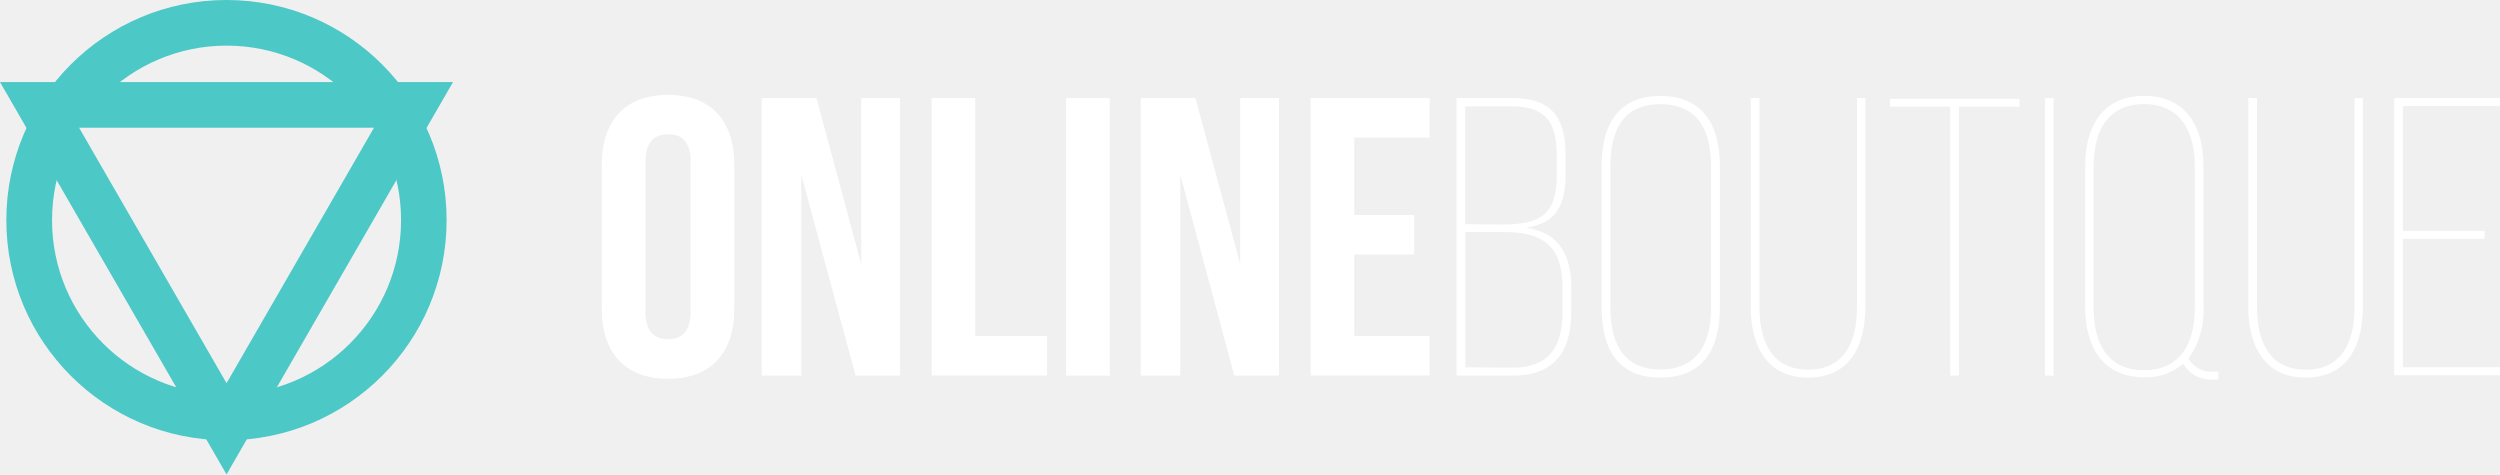
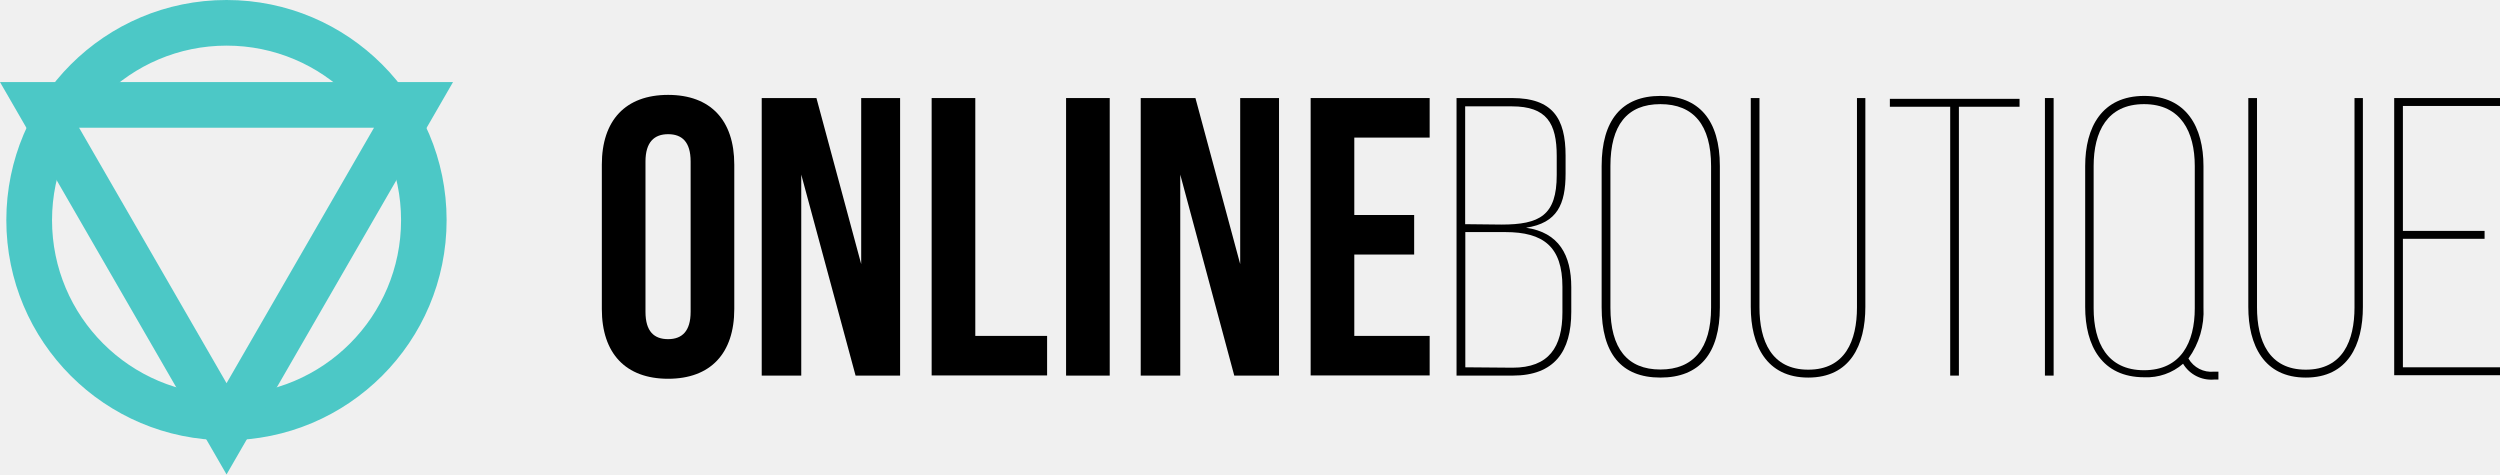
- <svg xmlns="http://www.w3.org/2000/svg" id="Layer_1" data-name="Layer 1" viewBox="0 0 316.16 60">
-   <defs>
-     <style>.cls-1{fill:#4cc8c6}.cls-2{fill:#fff}</style>
+ <svg xmlns="http://www.w3.org/2000/svg" version="1.1" viewBox="0 0 316.16 60" data-name="Layer 1" id="Layer_1">
+   <defs id="defs1033">
+     <style id="style1031">.cls-1{fill:#4cc8c6}.cls-2{fill:#fff}</style>
  </defs>
-   <g>
-     <g>
-       <path d="M28.65,5.77A22.07,22.07,0,1,1,6.58,27.84,22.09,22.09,0,0,1,28.65,5.77m0-5.77A27.84,27.84,0,1,0,56.48,27.84,27.83,27.83,0,0,0,28.65,0Z" class="cls-1" />
-       <path d="M47.3,16.15,28.65,48.46,10,16.15H47.3m10-5.77H0L28.65,60,57.29,10.38Z" class="cls-1" />
+   <g id="g1073">
+     <g id="g1041">
+       <path id="path1037" class="cls-1" d="M28.65,5.77A22.07,22.07,0,1,1,6.58,27.84,22.09,22.09,0,0,1,28.65,5.77m0-5.77A27.84,27.84,0,1,0,56.48,27.84,27.83,27.83,0,0,0,28.65,0Z" />
+       <path id="path1039" class="cls-1" d="M47.3,16.15,28.65,48.46,10,16.15H47.3m10-5.77H0L28.65,60,57.29,10.38Z" />
    </g>
-     <g>
-       <path d="M76.11,20.82c0-5.61,3-8.82,8.38-8.82s8.37,3.21,8.37,8.82V39.08c0,5.61-3,8.82-8.37,8.82s-8.38-3.21-8.38-8.82Zm5.52,18.61c0,2.5,1.1,3.46,2.86,3.46s2.85-1,2.85-3.46v-19c0-2.5-1.1-3.46-2.85-3.46s-2.86,1-2.86,3.46Z" class="cls-2" />
-       <path d="M101.33,22.08V47.5h-5V12.4h6.92l5.66,21v-21h4.92V47.5H108.2Z" class="cls-2" />
-       <path d="M117.82,12.4h5.52V42.48h9.08v5h-14.6Z" class="cls-2" />
-       <path d="M134.82,12.4h5.52V47.5h-5.52Z" class="cls-2" />
-       <path d="M149.26,22.08V47.5h-5V12.4h6.92l5.66,21v-21h4.91V47.5h-5.66Z" class="cls-2" />
-       <path d="M171.27,27.19h7.57v5h-7.57V42.48h9.53v5H165.75V12.4H180.8v5h-9.53Z" class="cls-2" />
-       <path d="M191.22,12.4c5.12,0,6.77,2.56,6.77,7.27v2.26c0,3.91-1.05,6.27-5,6.87,4.16.6,5.72,3.46,5.72,7.52v3.11c0,5-2.11,8.07-7.42,8.07H184.2V12.4Zm-1.35,16c4.86,0,7-1.16,7-6.27V19.72c0-4.11-1.25-6.27-5.67-6.27h-5.91v14.9Zm1.41,18.1c4.61,0,6.31-2.61,6.31-7V36.27c0-5.07-2.4-6.92-7.22-6.92h-5.06v17.1Z" class="cls-2" />
-       <path d="M202.55,21c0-5.81,2.56-8.87,7.43-8.87s7.52,3.06,7.52,8.87V38.87c0,5.82-2.56,8.88-7.52,8.88s-7.43-3.06-7.43-8.88Zm1.11,17.91c0,5.16,2.15,7.82,6.32,7.82s6.41-2.66,6.41-7.82V21c0-5.17-2.2-7.83-6.41-7.83s-6.32,2.66-6.32,7.83Z" class="cls-2" />
-       <path d="M222.51,38.87c0,4.22,1.5,7.88,6.17,7.88s6.16-3.66,6.16-7.88V12.4h1.06V38.82c0,4.82-1.91,8.93-7.22,8.93s-7.27-4.11-7.27-8.93V12.4h1.1Z" class="cls-2" />
-       <path d="M246.63,47.5v-34H239v-1H255.4v1h-7.67V47.5Z" class="cls-2" />
-       <path d="M259.71,12.4V47.5h-1.1V12.4Z" class="cls-2" />
-       <path d="M278.66,21V38.87a10.14,10.14,0,0,1-1.9,6.47A3.33,3.33,0,0,0,280,47h.55v1H280a4.16,4.16,0,0,1-3.92-2,7,7,0,0,1-4.91,1.71c-5.36,0-7.47-4-7.47-8.88V21c0-4.91,2.11-8.87,7.47-8.87S278.66,16.11,278.66,21Zm-13.89,0v18c0,4.31,1.71,7.82,6.37,7.82s6.42-3.51,6.42-7.82V21c0-4.32-1.76-7.83-6.42-7.83S264.77,16.66,264.77,21Z" class="cls-2" />
-       <path d="M285.43,38.87c0,4.22,1.5,7.88,6.17,7.88s6.16-3.66,6.16-7.88V12.4h1.06V38.82c0,4.82-1.91,8.93-7.22,8.93s-7.27-4.11-7.27-8.93V12.4h1.1Z" class="cls-2" />
-       <path d="M314.21,29.2v1H303.88V46.45h12.28v1H302.78V12.4h13.38v1H303.88V29.2Z" class="cls-2" />
+     <g id="g1071">
+       <path style="fill:#000000" id="path1043" class="cls-2" d="M76.11,20.82c0-5.61,3-8.82,8.38-8.82s8.37,3.21,8.37,8.82V39.08c0,5.61-3,8.82-8.37,8.82s-8.38-3.21-8.38-8.82Zm5.52,18.61c0,2.5,1.1,3.46,2.86,3.46s2.85-1,2.85-3.46v-19c0-2.5-1.1-3.46-2.85-3.46s-2.86,1-2.86,3.46Z" />
+       <path style="fill:#000000" id="path1045" class="cls-2" d="M101.33,22.08V47.5h-5V12.4h6.92l5.66,21v-21h4.92V47.5H108.2Z" />
+       <path style="fill:#000000" id="path1047" class="cls-2" d="M117.82,12.4h5.52V42.48h9.08v5h-14.6Z" />
+       <path style="fill:#000000" id="path1049" class="cls-2" d="M134.82,12.4h5.52V47.5h-5.52Z" />
+       <path style="fill:#000000" id="path1051" class="cls-2" d="M149.26,22.08V47.5h-5V12.4h6.92l5.66,21v-21h4.91V47.5h-5.66Z" />
+       <path style="fill:#000000" id="path1053" class="cls-2" d="M171.27,27.19h7.57v5h-7.57V42.48h9.53v5H165.75V12.4H180.8v5h-9.53Z" />
+       <path style="fill:#000000" id="path1055" class="cls-2" d="M191.22,12.4c5.12,0,6.77,2.56,6.77,7.27v2.26c0,3.91-1.05,6.27-5,6.87,4.16.6,5.72,3.46,5.72,7.52v3.11c0,5-2.11,8.07-7.42,8.07H184.2V12.4Zm-1.35,16c4.86,0,7-1.16,7-6.27V19.72c0-4.11-1.25-6.27-5.67-6.27h-5.91v14.9Zm1.41,18.1c4.61,0,6.31-2.61,6.31-7V36.27c0-5.07-2.4-6.92-7.22-6.92h-5.06v17.1Z" />
+       <path style="fill:#000000" id="path1057" class="cls-2" d="M202.55,21c0-5.81,2.56-8.87,7.43-8.87s7.52,3.06,7.52,8.87V38.87c0,5.82-2.56,8.88-7.52,8.88s-7.43-3.06-7.43-8.88Zm1.11,17.91c0,5.16,2.15,7.82,6.32,7.82s6.41-2.66,6.41-7.82V21c0-5.17-2.2-7.83-6.41-7.83s-6.32,2.66-6.32,7.83Z" />
+       <path style="fill:#000000" id="path1059" class="cls-2" d="M222.51,38.87c0,4.22,1.5,7.88,6.17,7.88s6.16-3.66,6.16-7.88V12.4h1.06V38.82c0,4.82-1.91,8.93-7.22,8.93s-7.27-4.11-7.27-8.93V12.4h1.1Z" />
+       <path style="fill:#000000" id="path1061" class="cls-2" d="M246.63,47.5v-34H239v-1H255.4v1h-7.67V47.5Z" />
+       <path style="fill:#000000" id="path1063" class="cls-2" d="M259.71,12.4V47.5h-1.1V12.4Z" />
+       <path style="fill:#000000" id="path1065" class="cls-2" d="M278.66,21V38.87a10.14,10.14,0,0,1-1.9,6.47A3.33,3.33,0,0,0,280,47h.55v1H280a4.16,4.16,0,0,1-3.92-2,7,7,0,0,1-4.91,1.71c-5.36,0-7.47-4-7.47-8.88V21c0-4.91,2.11-8.87,7.47-8.87S278.66,16.11,278.66,21Zm-13.89,0v18c0,4.31,1.71,7.82,6.37,7.82s6.42-3.51,6.42-7.82V21c0-4.32-1.76-7.83-6.42-7.83S264.77,16.66,264.77,21Z" />
+       <path style="fill:#000000" id="path1067" class="cls-2" d="M285.43,38.87c0,4.22,1.5,7.88,6.17,7.88s6.16-3.66,6.16-7.88V12.4h1.06V38.82c0,4.82-1.91,8.93-7.22,8.93s-7.27-4.11-7.27-8.93V12.4h1.1Z" />
+       <path style="fill:#000000" id="path1069" class="cls-2" d="M314.21,29.2v1H303.88V46.45h12.28v1H302.78V12.4h13.38v1H303.88V29.2Z" />
    </g>
  </g>
</svg>
